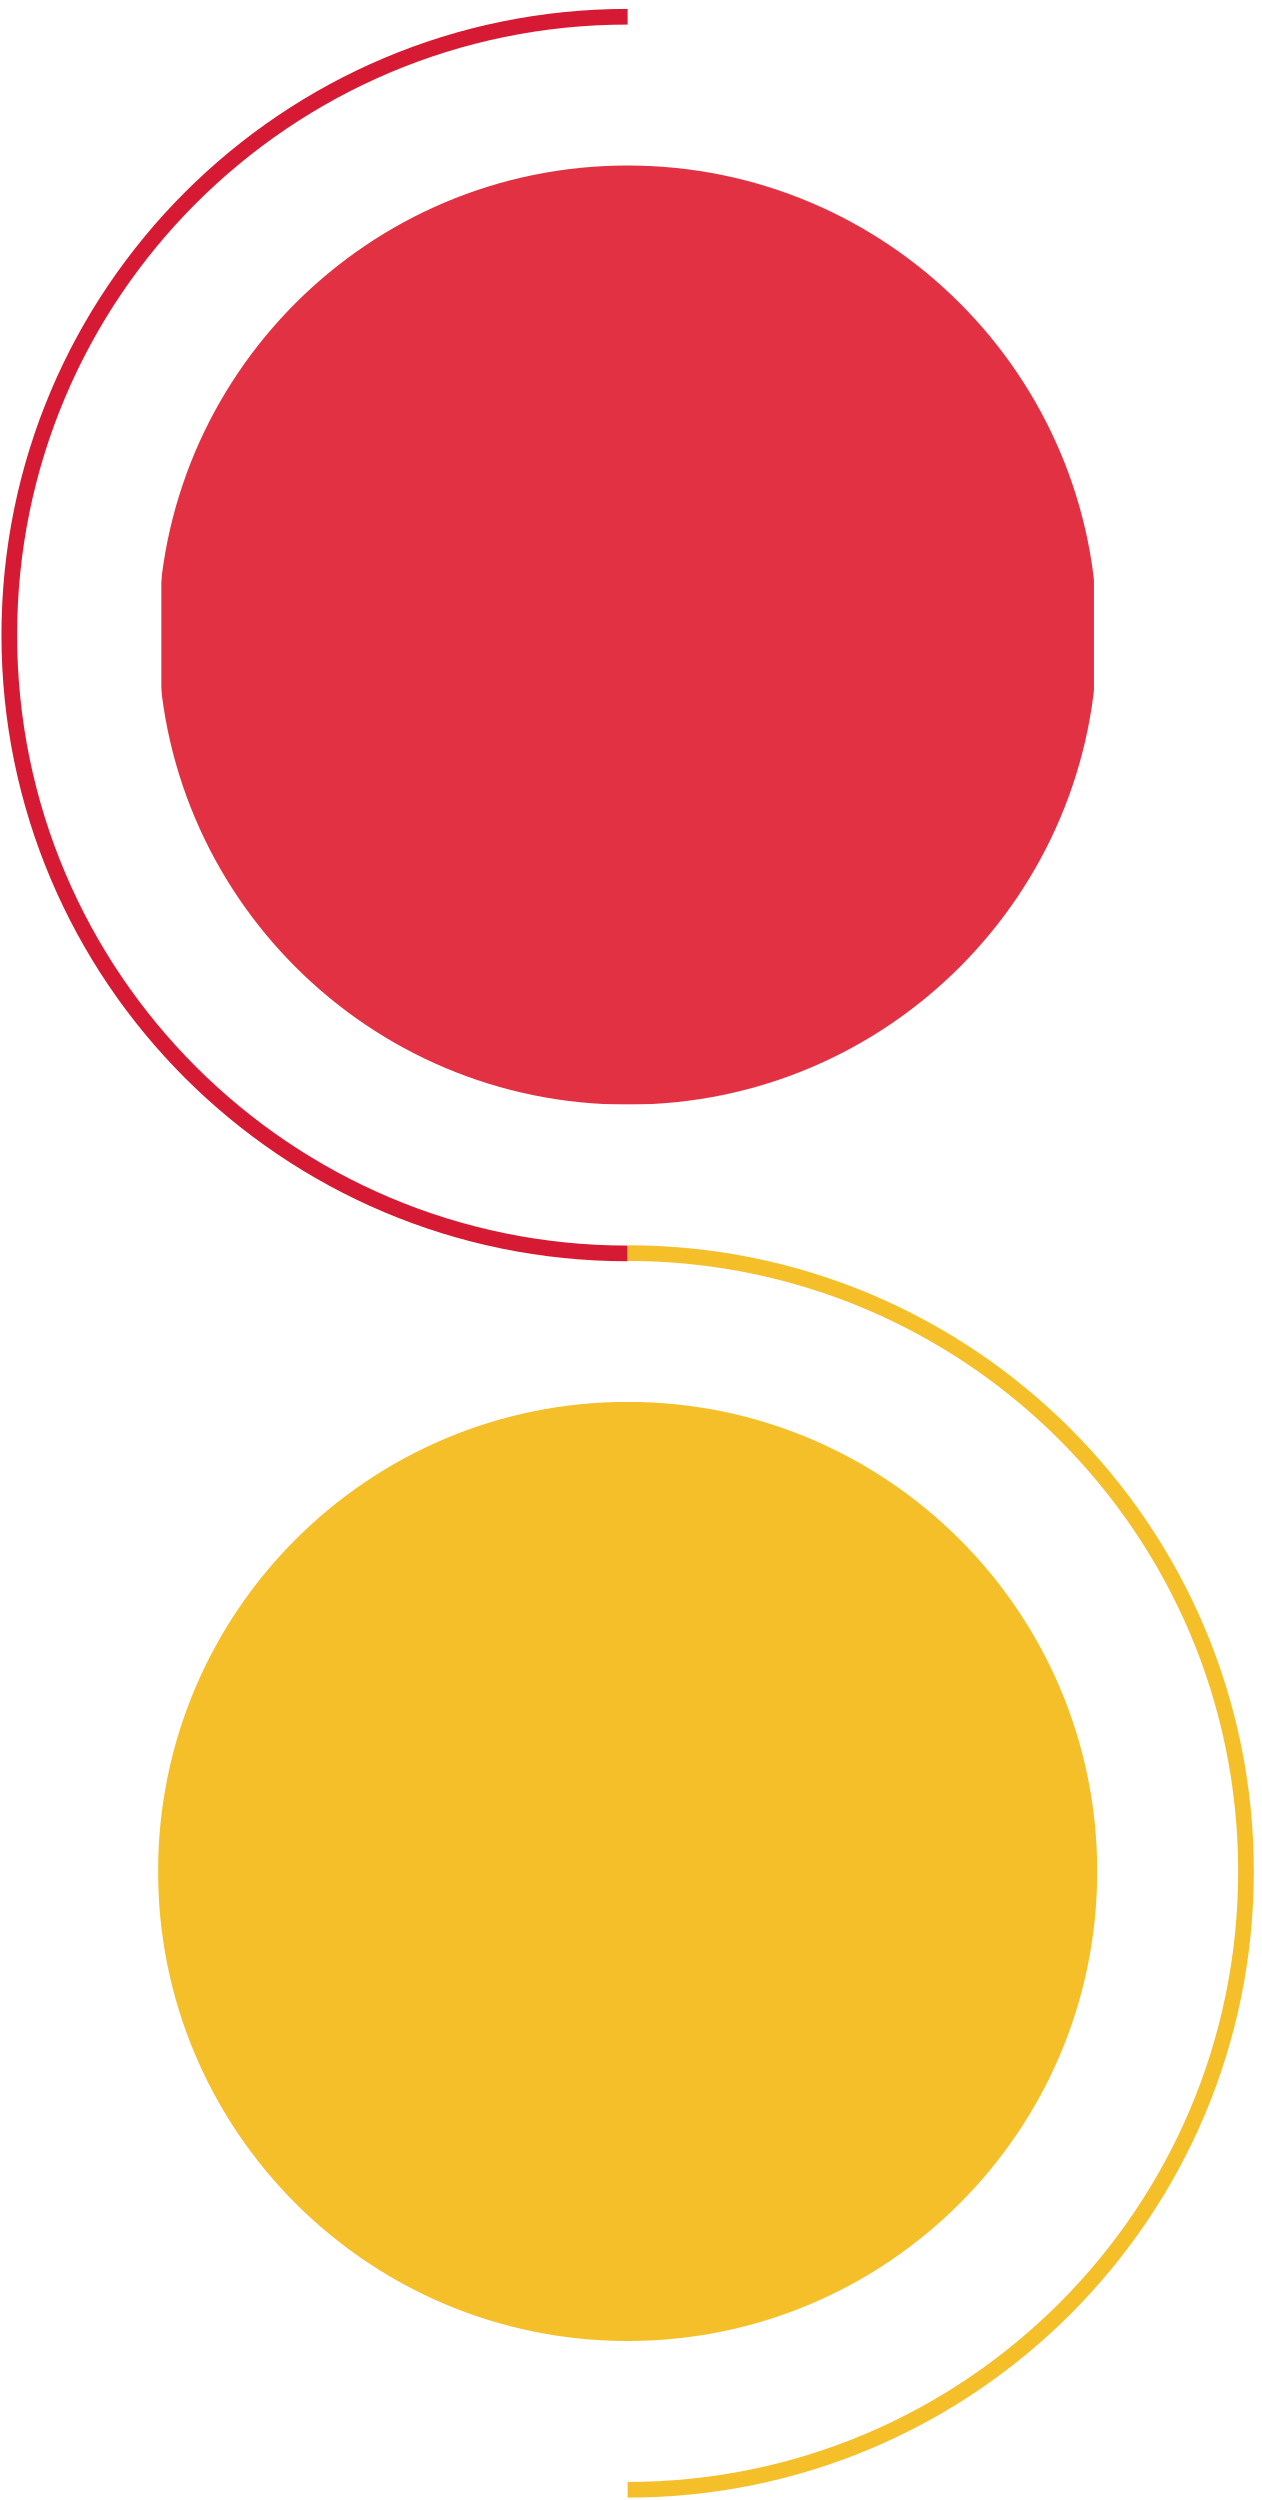
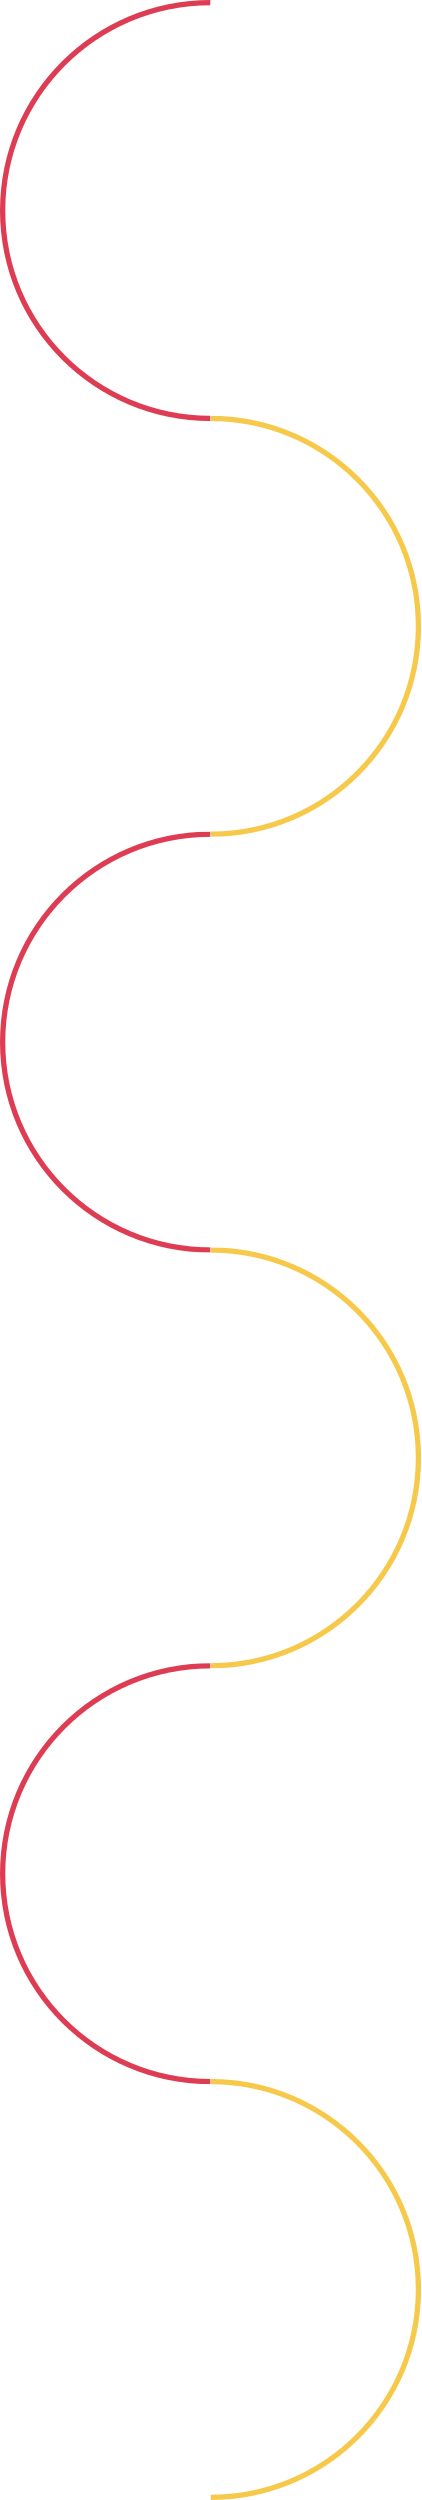
- <svg xmlns="http://www.w3.org/2000/svg" width="161" height="319" viewBox="0 0 161 319" fill="none">
-   <mask id="mask0_42_821" style="mask-type:alpha" maskUnits="userSpaceOnUse" x="20" y="21" width="121" height="120">
-     <path d="M20.17 81.036C20.17 114.126 46.996 140.952 80.087 140.952C113.177 140.952 140.003 114.126 140.003 81.036C140.003 47.945 113.177 21.119 80.087 21.119C46.996 21.119 20.17 47.945 20.17 81.036Z" fill="url(#paint0_linear_42_821)" />
+ <svg xmlns="http://www.w3.org/2000/svg" version="1.1" id="Calque_1" x="0px" y="0px" viewBox="0 0 159.8 948.8" style="enable-background:new 0 0 159.8 948.8;" xml:space="preserve">
+   <style type="text/css">
+ 	.st0{fill:#D9D9D9;filter:url(#Adobe_OpacityMaskFilter);}
+ 	.st1{mask:url(#mask1_42_821_00000141419823864361600690000002904054043484804515_);}
+ 	.st2{fill:none;stroke:#D71A34;stroke-width:2;}
+ 	.st3{fill:#D9D9D9;filter:url(#Adobe_OpacityMaskFilter_00000007430421590720447890000005772016793024595352_);}
+ 	.st4{mask:url(#mask1_42_821_00000169519836403790803570000008272868804470685112_);}
+ 	.st5{fill:#D9D9D9;filter:url(#Adobe_OpacityMaskFilter_00000172434621536417496440000014062417163388997013_);}
+ 	.st6{mask:url(#mask1_42_821_00000023274781678108755770000009691455926743889816_);}
+ 	.st7{fill:#D9D9D9;filter:url(#Adobe_OpacityMaskFilter_00000125577056628758658560000003482655284047351190_);}
+ 	.st8{mask:url(#mask3_42_821_00000183941238198337788890000007152599107207402409_);}
+ 	.st9{fill:none;stroke:#F5BF2A;stroke-width:2;}
+ 	.st10{fill:#D9D9D9;filter:url(#Adobe_OpacityMaskFilter_00000040571792725757949030000015819787977171406979_);}
+ 	.st11{mask:url(#mask3_42_821_00000118394549978147668410000007004690090647869058_);}
+ 	.st12{fill:#D9D9D9;filter:url(#Adobe_OpacityMaskFilter_00000117640713476142061650000003844492792510998165_);}
+ 	.st13{mask:url(#mask3_42_821_00000008113269333565531000000016266518767305534384_);}
+ </style>
+   <defs>
+     <filter id="Adobe_OpacityMaskFilter" filterUnits="userSpaceOnUse" x="0" y="0" width="79.9" height="159.8">
+       <feColorMatrix type="matrix" values="1 0 0 0 0  0 1 0 0 0  0 0 1 0 0  0 0 0 1 0" />
+     </filter>
+   </defs>
+   <mask maskUnits="userSpaceOnUse" x="0" y="0" width="79.9" height="159.8" id="mask1_42_821_00000141419823864361600690000002904054043484804515_">
+     <rect x="-0.2" y="-0.2" class="st0" width="160.2" height="317.9" />
  </mask>
-   <g mask="url(#mask0_42_821)">
-     <rect x="20.587" y="20.933" width="119" height="120" fill="url(#paint1_linear_42_821)" />
-   </g>
-   <mask id="mask1_42_821" style="mask-type:alpha" maskUnits="userSpaceOnUse" x="0" y="0" width="161" height="319">
-     <rect y="0.949" width="160.173" height="317.933" fill="#D9D9D9" />
-   </mask>
-   <g mask="url(#mask1_42_821)">
-     <path d="M80.087 159.936C36.511 159.936 1.186 124.611 1.186 81.036C1.186 37.46 36.511 2.136 80.087 2.136" stroke="#D71A34" stroke-width="2" />
-   </g>
-   <mask id="mask2_42_821" style="mask-type:alpha" maskUnits="userSpaceOnUse" x="20" y="178" width="121" height="121">
-     <path d="M20.17 238.795C20.17 271.886 46.996 298.712 80.087 298.712C113.177 298.712 140.003 271.886 140.003 238.795C140.003 205.705 113.177 178.879 80.087 178.879C46.996 178.879 20.17 205.705 20.17 238.795Z" fill="#F5BF2A" />
-   </mask>
-   <g mask="url(#mask2_42_821)">
-     <rect x="20.17" y="178.879" width="119.833" height="119.833" fill="#F5BF2A" />
-   </g>
-   <mask id="mask3_42_821" style="mask-type:alpha" maskUnits="userSpaceOnUse" x="0" y="0" width="161" height="319">
-     <rect y="0.949" width="160.173" height="317.933" fill="#D9D9D9" />
-   </mask>
-   <g mask="url(#mask3_42_821)">
-     <path d="M80.087 159.896C123.662 159.896 158.987 195.22 158.987 238.796C158.987 282.371 123.662 317.696 80.087 317.696" stroke="#F5BF2A" stroke-width="2" />
+   <g class="st1">
+     <path class="st2" d="M79.9,158.8C36.3,158.8,1,123.5,1,79.9C1,36.3,36.3,1,79.9,1" />
  </g>
  <defs>
-     <linearGradient id="paint0_linear_42_821" x1="50.128" y1="51.077" x2="50.128" y2="51.077" gradientUnits="userSpaceOnUse">
-       <stop offset="1" stop-color="#DF5531" />
-       <stop stop-color="#E20E56" />
-     </linearGradient>
-     <linearGradient id="paint1_linear_42_821" x1="50.337" y1="50.933" x2="50.337" y2="50.933" gradientUnits="userSpaceOnUse">
-       <stop offset="1" stop-color="#DF5531" />
-       <stop stop-color="#E20E56" />
-     </linearGradient>
+     <filter id="Adobe_OpacityMaskFilter_00000111903479506571399490000008459299756119600531_" filterUnits="userSpaceOnUse" x="0" y="315.6" width="79.9" height="159.8">
+       <feColorMatrix type="matrix" values="1 0 0 0 0  0 1 0 0 0  0 0 1 0 0  0 0 0 1 0" />
+     </filter>
  </defs>
+   <mask maskUnits="userSpaceOnUse" x="0" y="315.6" width="79.9" height="159.8" id="mask1_42_821_00000169519836403790803570000008272868804470685112_">
+     <rect x="-0.2" y="315.4" style="fill:#D9D9D9;filter:url(#Adobe_OpacityMaskFilter_00000111903479506571399490000008459299756119600531_);" width="160.2" height="317.9" />
+   </mask>
+   <g class="st4">
+     <path class="st2" d="M79.9,474.4C36.3,474.4,1,439.1,1,395.5c0-43.6,35.3-78.9,78.9-78.9" />
+   </g>
+   <defs>
+     <filter id="Adobe_OpacityMaskFilter_00000164485143536550635710000007076364611674631319_" filterUnits="userSpaceOnUse" x="0" y="631.2" width="79.9" height="159.8">
+       <feColorMatrix type="matrix" values="1 0 0 0 0  0 1 0 0 0  0 0 1 0 0  0 0 0 1 0" />
+     </filter>
+   </defs>
+   <mask maskUnits="userSpaceOnUse" x="0" y="631.2" width="79.9" height="159.8" id="mask1_42_821_00000023274781678108755770000009691455926743889816_">
+     <rect x="-0.2" y="631" style="fill:#D9D9D9;filter:url(#Adobe_OpacityMaskFilter_00000164485143536550635710000007076364611674631319_);" width="160.2" height="317.9" />
+   </mask>
+   <g class="st6">
+     <path class="st2" d="M79.9,790C36.3,790,1,754.7,1,711.1c0-43.6,35.3-78.9,78.9-78.9" />
+   </g>
+   <defs>
+     <filter id="Adobe_OpacityMaskFilter_00000087396997237748092120000009680508374760115077_" filterUnits="userSpaceOnUse" x="79.9" y="157.8" width="79.9" height="159.8">
+       <feColorMatrix type="matrix" values="1 0 0 0 0  0 1 0 0 0  0 0 1 0 0  0 0 0 1 0" />
+     </filter>
+   </defs>
+   <mask maskUnits="userSpaceOnUse" x="79.9" y="157.8" width="79.9" height="159.8" id="mask3_42_821_00000183941238198337788890000007152599107207402409_">
+     <rect x="-0.2" y="-0.1" style="fill:#D9D9D9;filter:url(#Adobe_OpacityMaskFilter_00000087396997237748092120000009680508374760115077_);" width="160.2" height="317.9" />
+   </mask>
+   <g class="st8">
+     <path class="st9" d="M79.9,158.8c43.6,0,78.9,35.3,78.9,78.9c0,43.6-35.3,78.9-78.9,78.9" />
+   </g>
+   <defs>
+     <filter id="Adobe_OpacityMaskFilter_00000057846011905765495040000017033448938138590871_" filterUnits="userSpaceOnUse" x="79.9" y="473.4" width="79.9" height="159.8">
+       <feColorMatrix type="matrix" values="1 0 0 0 0  0 1 0 0 0  0 0 1 0 0  0 0 0 1 0" />
+     </filter>
+   </defs>
+   <mask maskUnits="userSpaceOnUse" x="79.9" y="473.4" width="79.9" height="159.8" id="mask3_42_821_00000118394549978147668410000007004690090647869058_">
+     <rect x="-0.2" y="315.5" style="fill:#D9D9D9;filter:url(#Adobe_OpacityMaskFilter_00000057846011905765495040000017033448938138590871_);" width="160.2" height="317.9" />
+   </mask>
+   <g class="st11">
+     <path class="st9" d="M79.9,474.4c43.6,0,78.9,35.3,78.9,78.9c0,43.6-35.3,78.9-78.9,78.9" />
+   </g>
+   <defs>
+     <filter id="Adobe_OpacityMaskFilter_00000008860948406480073250000006417211062032867214_" filterUnits="userSpaceOnUse" x="79.9" y="789" width="79.9" height="159.8">
+       <feColorMatrix type="matrix" values="1 0 0 0 0  0 1 0 0 0  0 0 1 0 0  0 0 0 1 0" />
+     </filter>
+   </defs>
+   <mask maskUnits="userSpaceOnUse" x="79.9" y="789" width="79.9" height="159.8" id="mask3_42_821_00000008113269333565531000000016266518767305534384_">
+     <rect x="-0.2" y="631.1" style="fill:#D9D9D9;filter:url(#Adobe_OpacityMaskFilter_00000008860948406480073250000006417211062032867214_);" width="160.2" height="317.9" />
+   </mask>
+   <g class="st13">
+     <path class="st9" d="M79.9,790c43.6,0,78.9,35.3,78.9,78.9c0,43.6-35.3,78.9-78.9,78.9" />
+   </g>
</svg>
